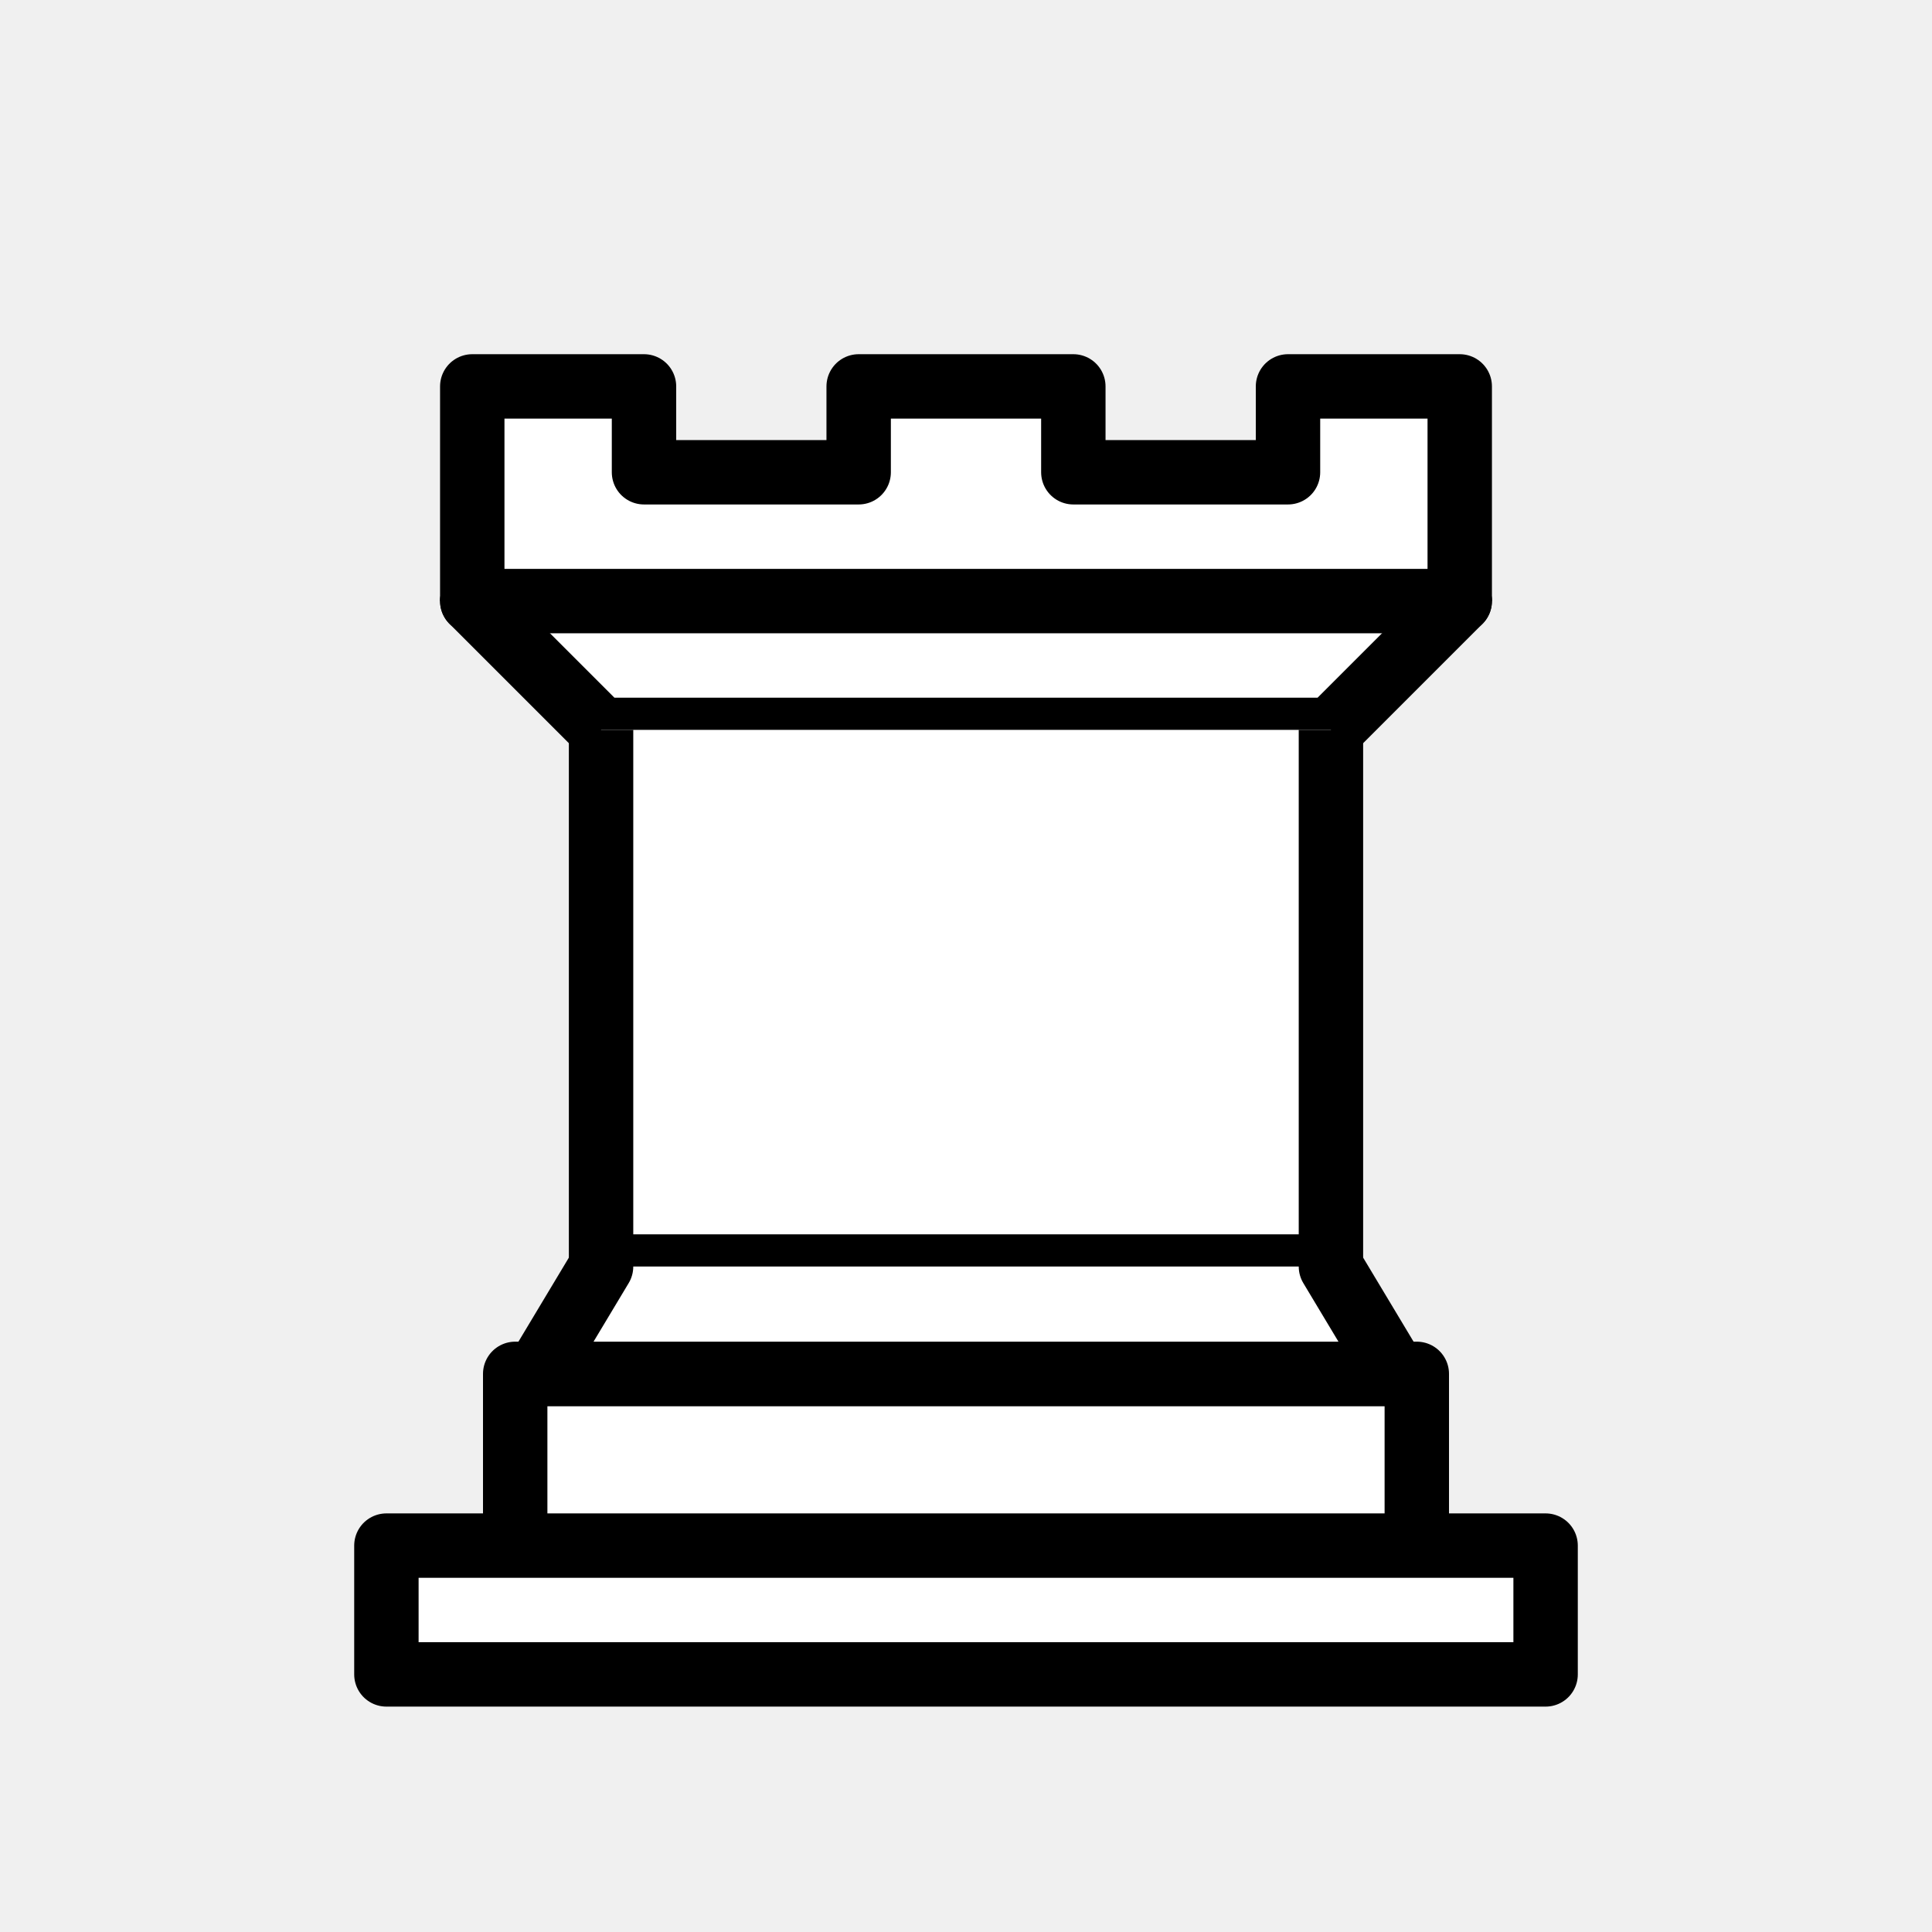
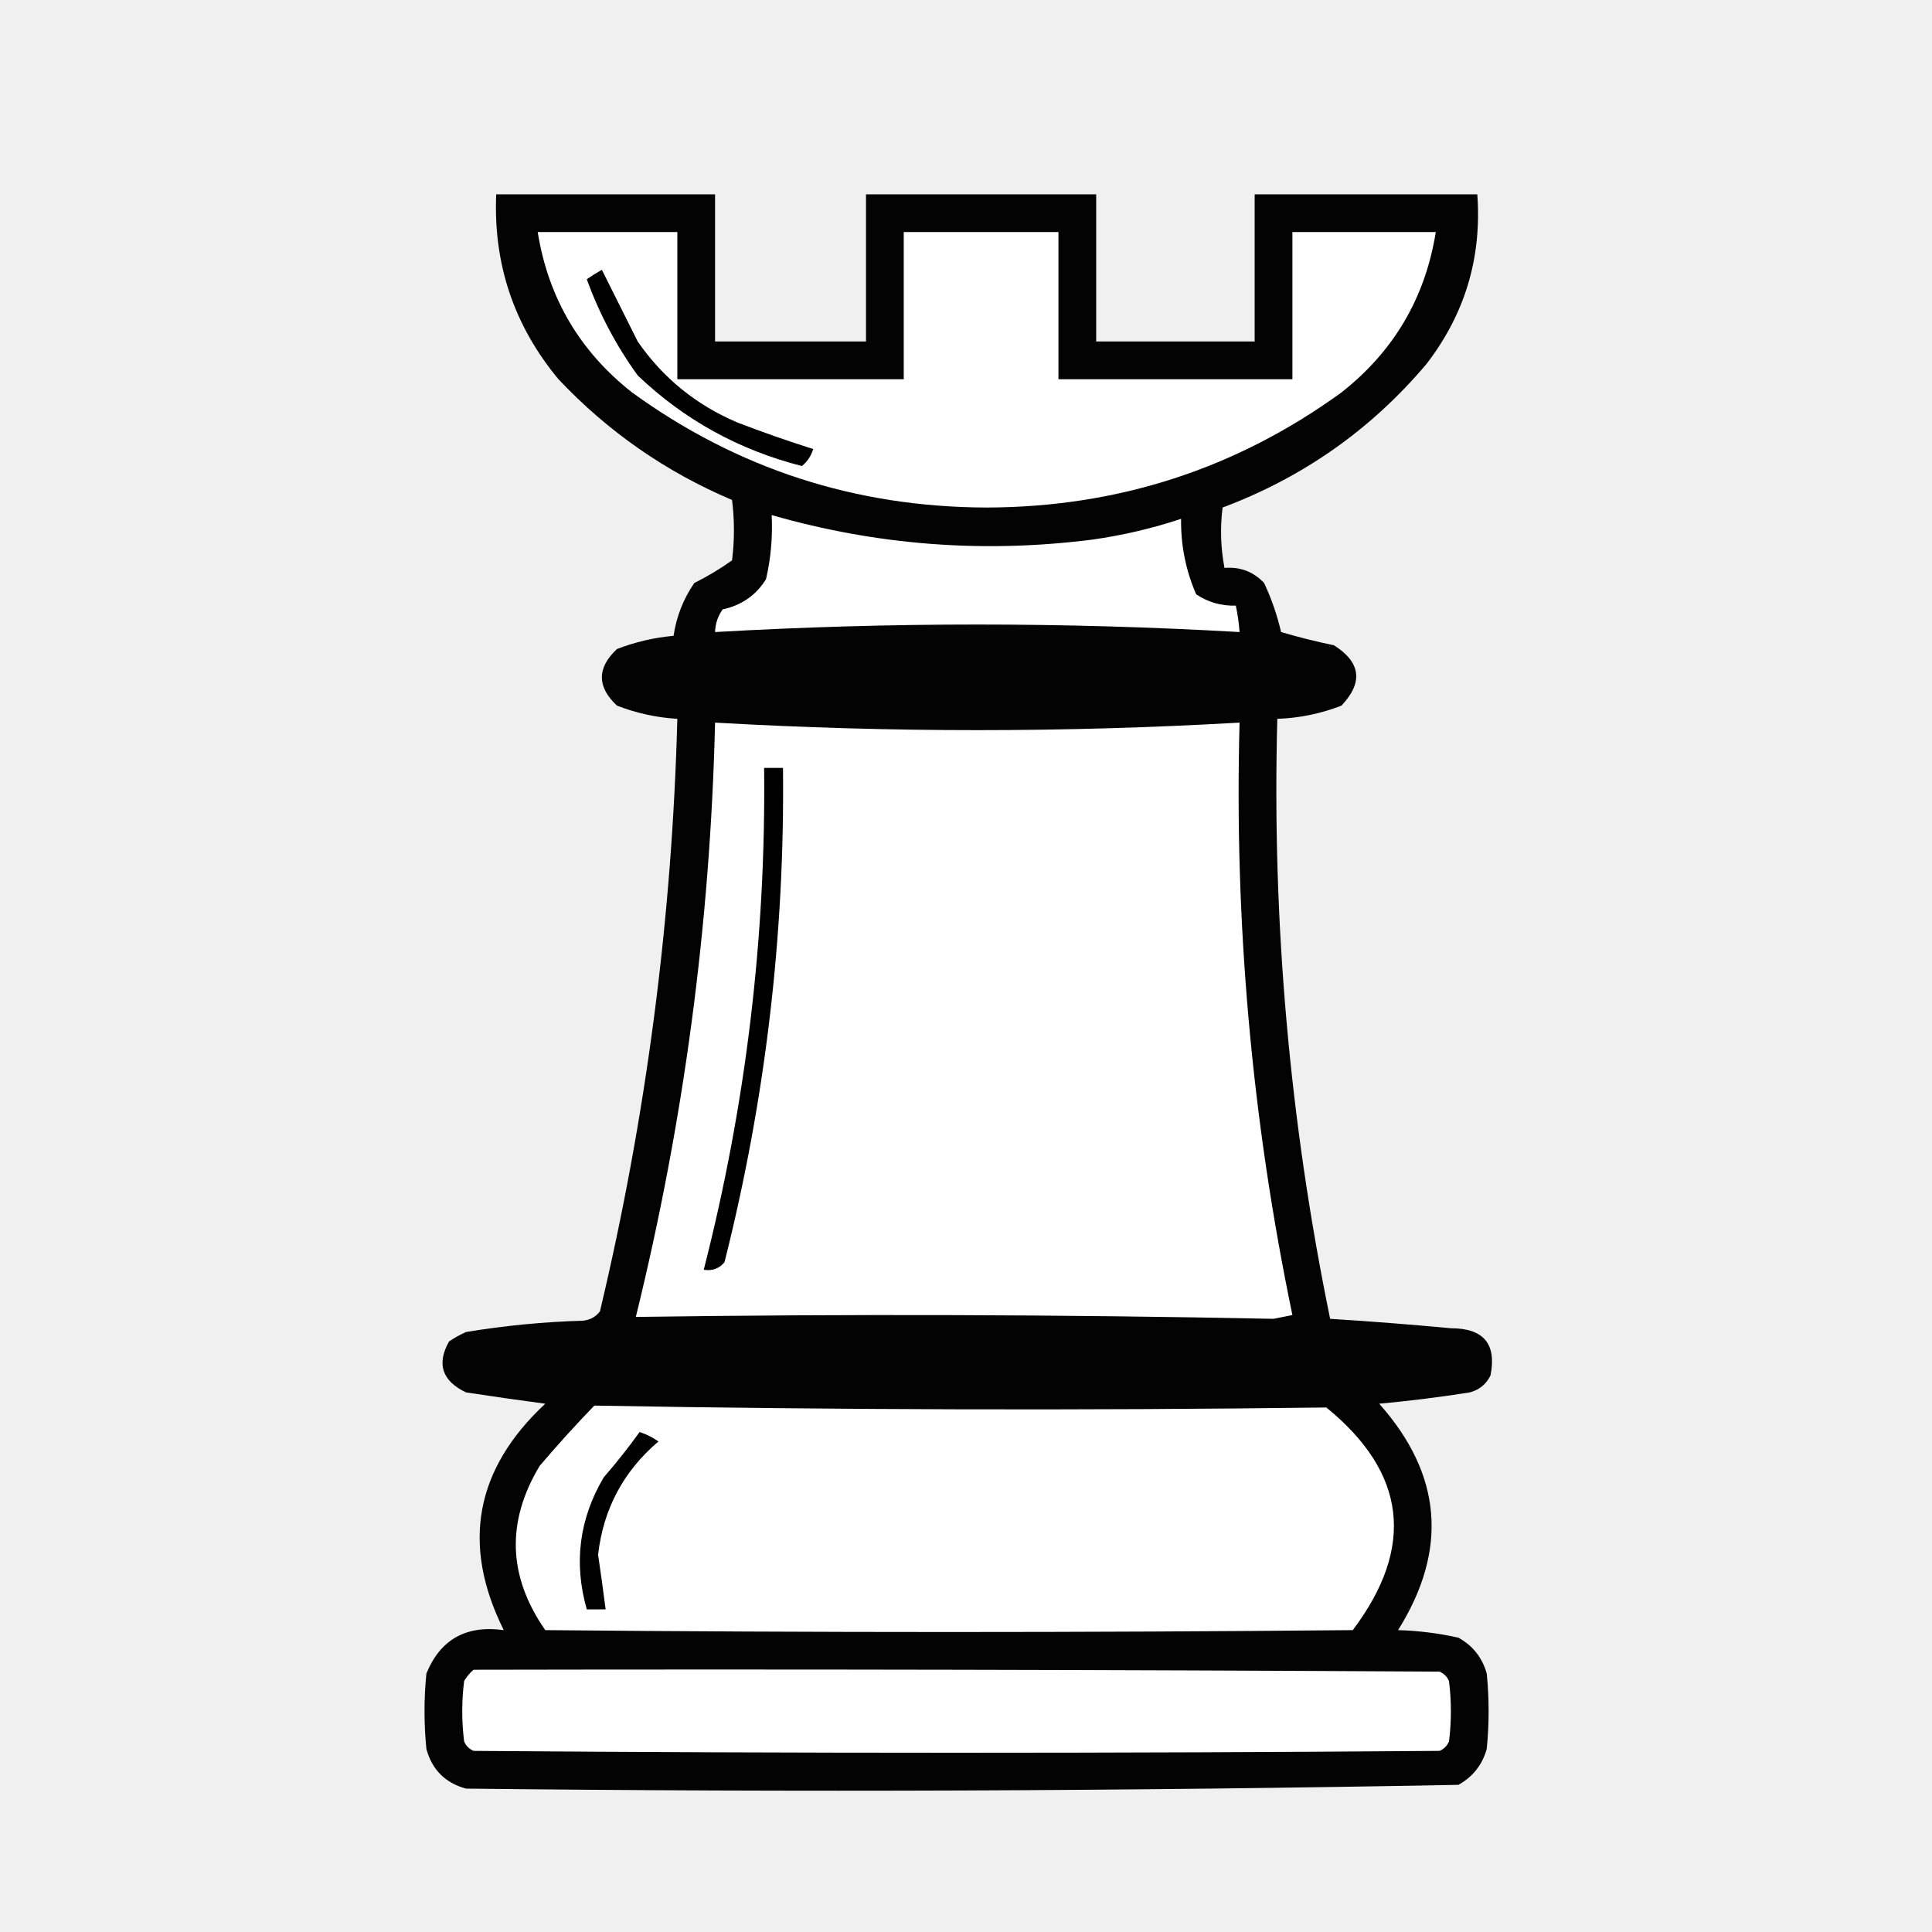
- <svg xmlns="http://www.w3.org/2000/svg" width="45" height="45">
-   <g fill="#fff" fill-rule="evenodd" stroke="#000" stroke-width="1.5" stroke-linecap="round" stroke-linejoin="round">
-     <path d="M9 39h27v-3H9v3zm3-3v-4h21v4H12zm-1-22V9h4v2h5V9h5v2h5V9h4v5" stroke-linecap="butt" />
-     <path d="M34 14l-3 3H14l-3-3" />
-     <path d="M31 17v12.5H14V17" stroke-linecap="butt" stroke-linejoin="miter" />
-     <path d="M31 29.5l1.5 2.5h-20l1.5-2.5" />
-     <path d="M11 14h23" fill="none" stroke-linejoin="miter" />
+ <svg xmlns="http://www.w3.org/2000/svg" version="1.1" width="512px" height="512px" style="shape-rendering:geometricPrecision; text-rendering:geometricPrecision; image-rendering:optimizeQuality; fill-rule:evenodd; clip-rule:evenodd">
+   <g>
+     <path style="opacity:0.987" fill="#000000" d="M 131.5,51.5 C 150.833,51.5 170.167,51.5 189.5,51.5C 189.5,64.5 189.5,77.5 189.5,90.5C 202.833,90.5 216.167,90.5 229.5,90.5C 229.5,77.5 229.5,64.5 229.5,51.5C 249.833,51.5 270.167,51.5 290.5,51.5C 290.5,64.5 290.5,77.5 290.5,90.5C 304.5,90.5 318.5,90.5 332.5,90.5C 332.5,77.5 332.5,64.5 332.5,51.5C 352.167,51.5 371.833,51.5 391.5,51.5C 392.731,68.245 388.231,83.245 378,96.5C 363.336,113.838 345.336,126.505 324,134.5C 323.324,139.871 323.491,145.204 324.5,150.5C 328.676,150.168 332.176,151.502 335,154.5C 336.959,158.669 338.459,163.002 339.5,167.5C 344.11,168.856 348.777,170.022 353.5,171C 360.649,175.522 361.315,180.855 355.5,187C 350.036,189.126 344.369,190.293 338.5,190.5C 337.063,244.052 341.73,297.052 352.5,349.5C 363.173,350.167 373.84,351.001 384.5,352C 393.164,351.988 396.664,356.155 395,364.5C 393.891,366.815 392.057,368.315 389.5,369C 381.538,370.263 373.538,371.263 365.5,372C 382.171,390.722 383.838,410.722 370.5,432C 375.916,432.159 381.25,432.826 386.5,434C 390.313,436.124 392.813,439.291 394,443.5C 394.667,450.167 394.667,456.833 394,463.5C 392.813,467.709 390.313,470.876 386.5,473C 298.89,474.659 211.223,474.992 123.5,474C 118,472.5 114.5,469 113,463.5C 112.333,456.833 112.333,450.167 113,443.5C 116.693,434.461 123.526,430.628 133.5,432C 122.215,409.351 125.881,389.351 144.5,372C 137.488,371.066 130.488,370.066 123.5,369C 117.155,365.967 115.655,361.467 119,355.5C 120.419,354.54 121.919,353.707 123.5,353C 133.759,351.296 144.093,350.296 154.5,350C 156.402,349.801 157.902,348.967 159,347.5C 171.273,295.872 178.107,243.539 179.5,190.5C 173.981,190.163 168.648,188.996 163.5,187C 158.167,182 158.167,177 163.5,172C 168.334,170.133 173.334,168.966 178.5,168.5C 179.255,163.4 181.088,158.734 184,154.5C 187.544,152.733 190.877,150.733 194,148.5C 194.667,143.167 194.667,137.833 194,132.5C 176.432,125.049 161.098,114.382 148,100.5C 136.215,86.312 130.715,69.978 131.5,51.5 Z" />
+   </g>
+   <g>
+     <path style="opacity:1" fill="#fefffe" d="M 142.5,61.5 C 154.833,61.5 167.167,61.5 179.5,61.5C 179.5,74.5 179.5,87.5 179.5,100.5C 199.5,100.5 219.5,100.5 239.5,100.5C 239.5,87.5 239.5,74.5 239.5,61.5C 253.167,61.5 266.833,61.5 280.5,61.5C 280.5,74.5 280.5,87.5 280.5,100.5C 301.167,100.5 321.833,100.5 342.5,100.5C 342.5,87.5 342.5,74.5 342.5,61.5C 355.167,61.5 367.833,61.5 380.5,61.5C 377.708,78.916 369.375,93.083 355.5,104C 327.593,124.246 296.259,134.412 261.5,134.5C 226.741,134.412 195.407,124.246 167.5,104C 153.625,93.083 145.292,78.916 142.5,61.5 Z" />
+   </g>
+   <g>
+     <path style="opacity:1" fill="#000000" d="M 159.5,71.5 C 162.636,77.773 165.803,84.106 169,90.5C 175.705,100.197 184.539,107.364 195.5,112C 202.091,114.531 208.758,116.864 215.5,119C 214.95,120.845 213.95,122.345 212.5,123.5C 195.827,119.251 181.327,111.251 169,99.5C 163.324,91.65 158.824,83.15 155.5,74C 156.858,73.066 158.192,72.232 159.5,71.5 Z" />
+   </g>
+   <g>
+     <path style="opacity:1" fill="#fefffe" d="M 204.5,136.5 C 232.348,144.506 260.681,146.673 289.5,143C 297.529,141.867 305.362,140.034 313,137.5C 312.904,144.488 314.238,151.155 317,157.5C 320.173,159.613 323.673,160.613 327.5,160.5C 327.993,162.806 328.326,165.139 328.5,167.5C 282.171,164.84 235.837,164.84 189.5,167.5C 189.565,165.304 190.232,163.304 191.5,161.5C 196.511,160.42 200.344,157.754 203,153.5C 204.289,147.912 204.789,142.245 204.5,136.5 Z" />
+   </g>
+   <g>
+     <path style="opacity:1" fill="#fefffe" d="M 189.5,191.5 C 235.84,194.16 282.173,194.16 328.5,191.5C 327.064,244.397 331.73,296.73 342.5,348.5C 340.833,348.833 339.167,349.167 337.5,349.5C 281.163,348.364 224.829,348.197 168.5,349C 181.23,297.262 188.23,244.762 189.5,191.5 Z" />
+   </g>
+   <g>
+     <path style="opacity:1" fill="#000000" d="M 202.5,203.5 C 204.167,203.5 205.833,203.5 207.5,203.5C 207.999,247.847 202.832,291.514 192,334.5C 190.599,336.192 188.766,336.859 186.5,336.5C 197.66,292.886 202.993,248.553 202.5,203.5 Z" />
+   </g>
+   <g>
+     <path style="opacity:1" fill="#fefffe" d="M 157.5,372.5 C 222.171,373.649 286.837,373.816 351.5,373C 372.751,390.315 375.084,409.981 358.5,432C 287.167,432.667 215.833,432.667 144.5,432C 134.612,417.797 134.112,403.297 143,388.5C 147.671,382.997 152.504,377.664 157.5,372.5 Z" />
+   </g>
+   <g>
+     <path style="opacity:1" fill="#000000" d="M 169.5,379.5 C 171.255,380.072 172.922,380.906 174.5,382C 165.226,389.88 159.893,399.88 158.5,412C 159.215,416.837 159.882,421.67 160.5,426.5C 158.833,426.5 157.167,426.5 155.5,426.5C 151.998,414.183 153.498,402.516 160,391.5C 163.381,387.625 166.547,383.625 169.5,379.5 Z" />
+   </g>
+   <g>
+     <path style="opacity:1" fill="#fefffe" d="M 125.5,442.5 C 210.834,442.333 296.167,442.5 381.5,443C 382.667,443.5 383.5,444.333 384,445.5C 384.667,450.833 384.667,456.167 384,461.5C 383.5,462.667 382.667,463.5 381.5,464C 296.167,464.667 210.833,464.667 125.5,464C 124.333,463.5 123.5,462.667 123,461.5C 122.333,456.167 122.333,450.833 123,445.5C 123.698,444.309 124.531,443.309 125.5,442.5 Z" />
  </g>
</svg>
